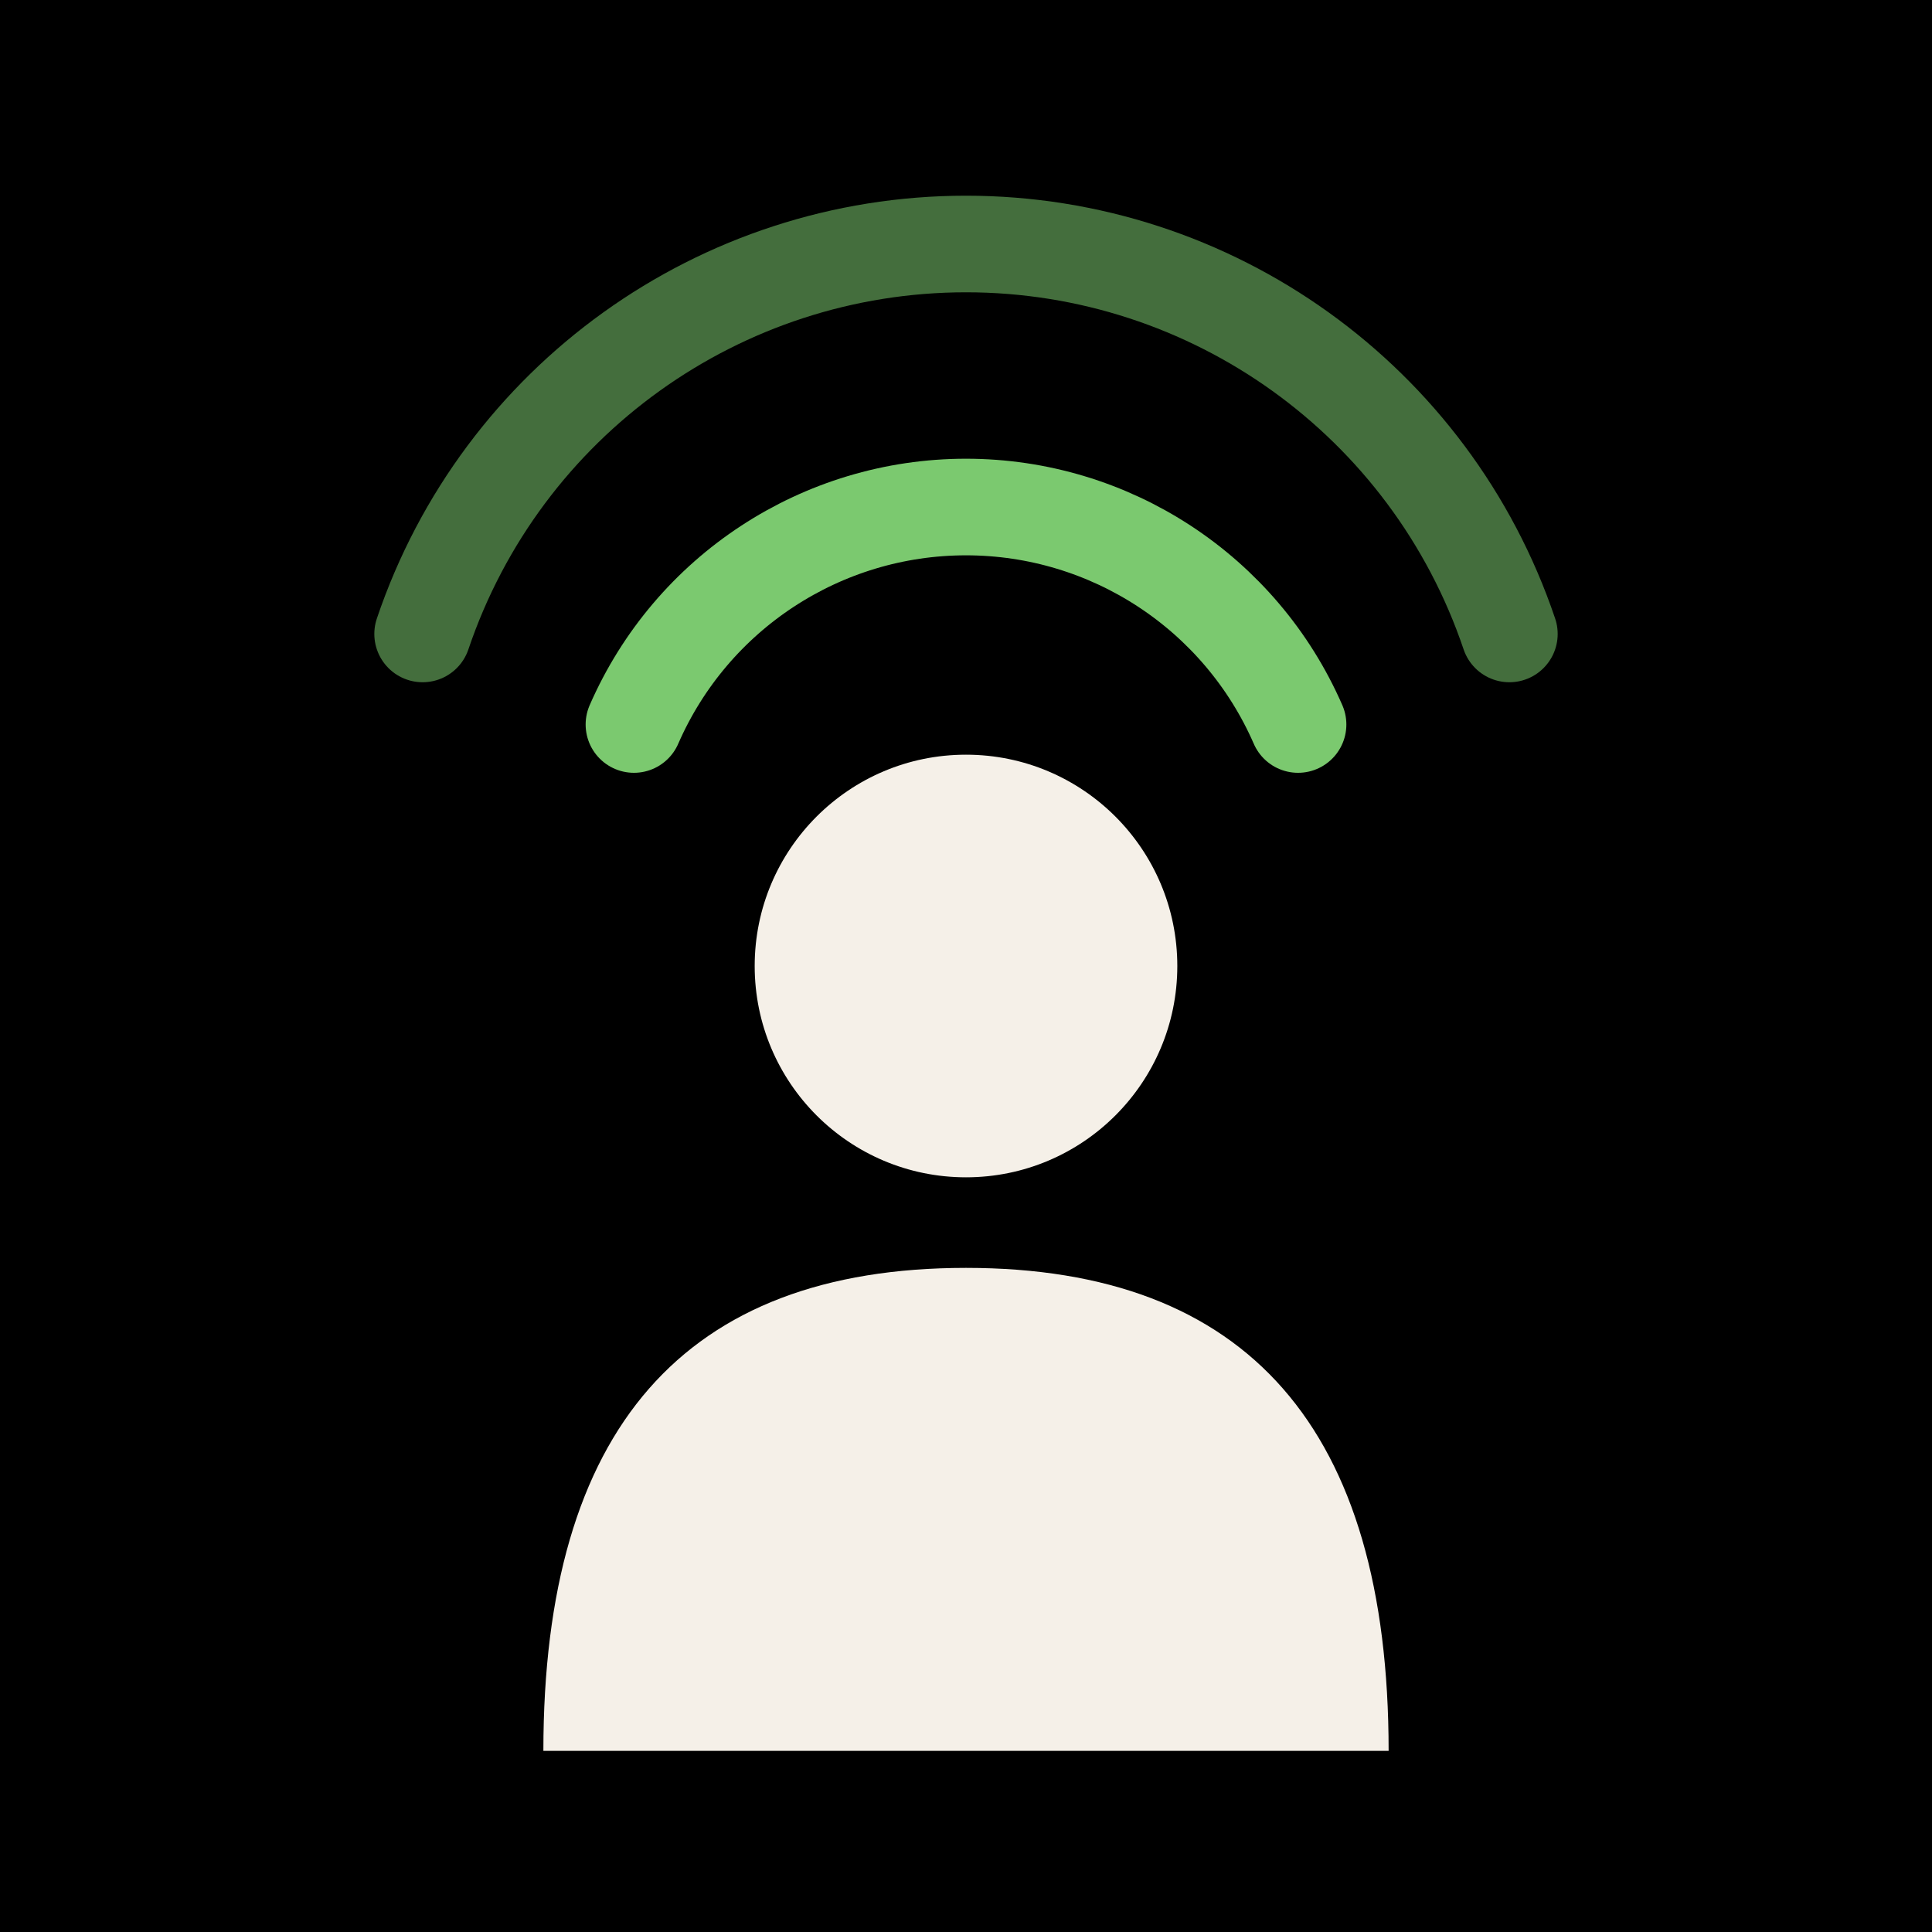
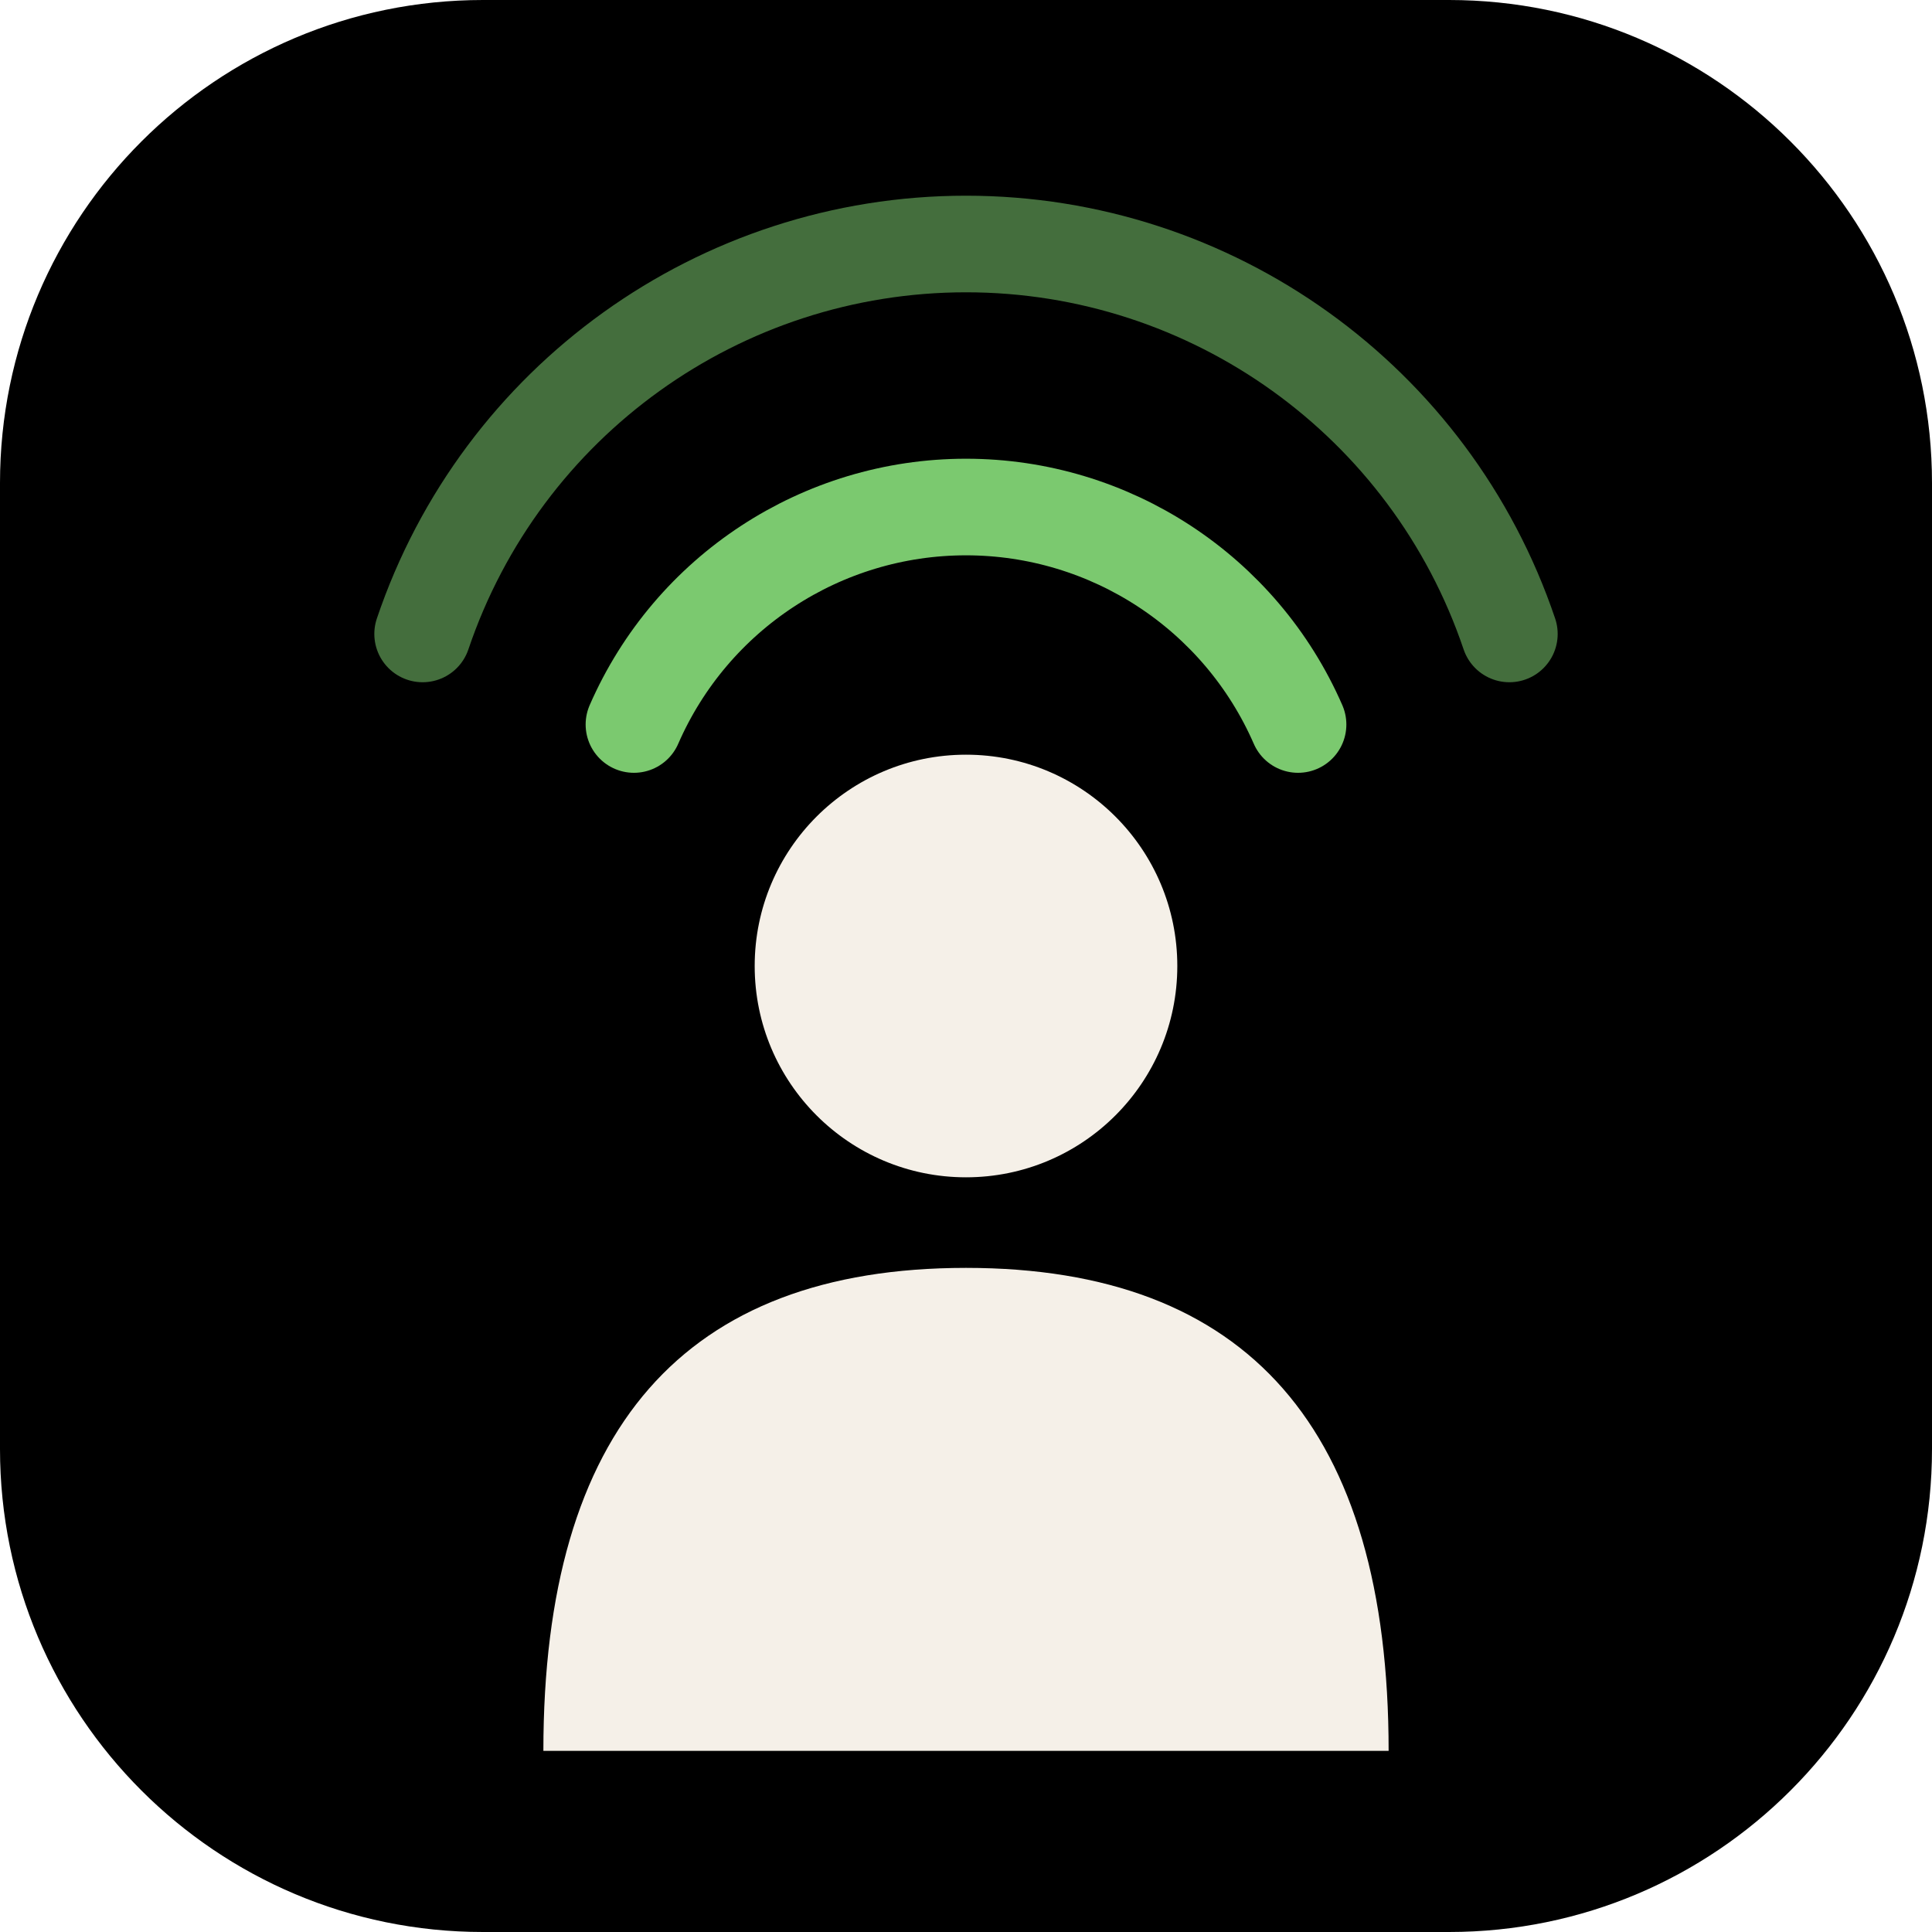
<svg xmlns="http://www.w3.org/2000/svg" viewBox="0 0 32 32">
-   <rect width="32" height="32" fill="#000000" />
+   <rect width="32" height="32" rx="8" ry="8" fill="#000000" />
  <circle cx="16" cy="16" r="3.5" fill="#F5F0E8" />
  <path d="M 9 29            Q 9 21 16 21            Q 23 21 23 29 Z" fill="#F5F0E8" />
  <path d="M 10.5 12            A 6 6 0 0 1 21.5 12" fill="none" stroke="#7BC96F" stroke-width="1.6" stroke-linecap="round" />
  <path d="M 7 10.5            A 9.5 9.5 0 0 1 25 10.5" fill="none" stroke="#7BC96F" stroke-width="1.6" stroke-linecap="round" opacity="0.55" />
</svg>
